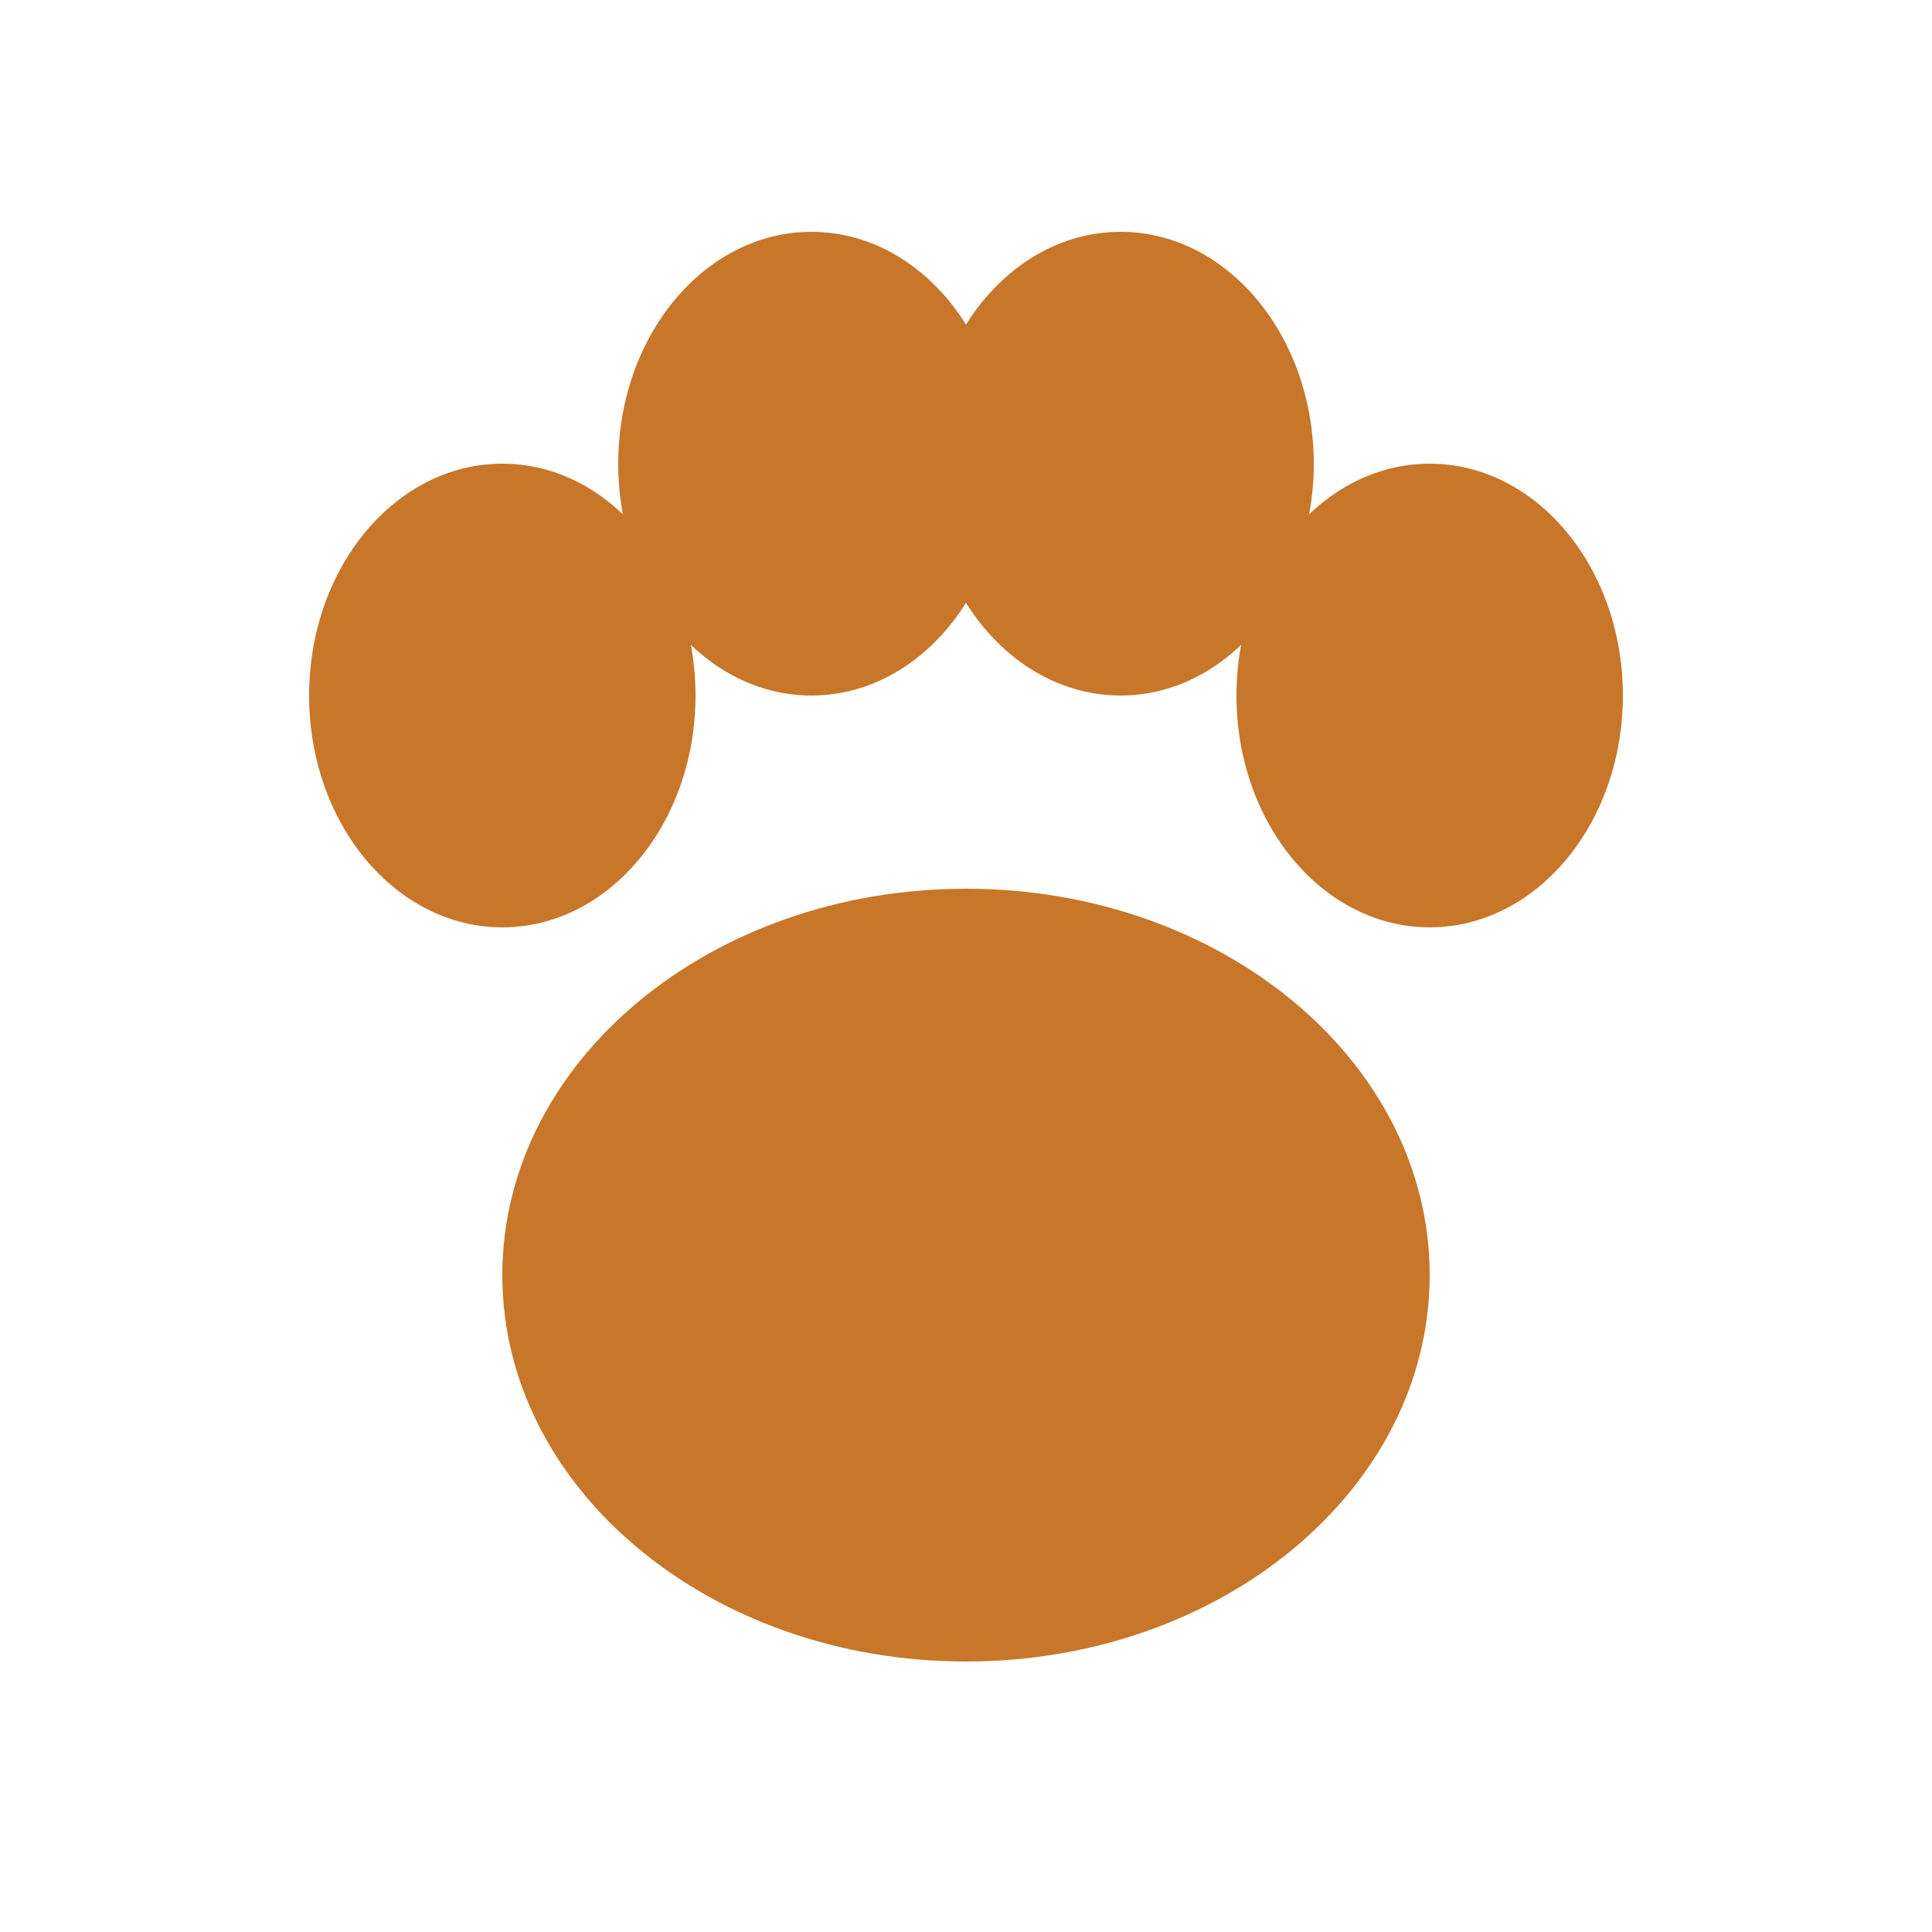
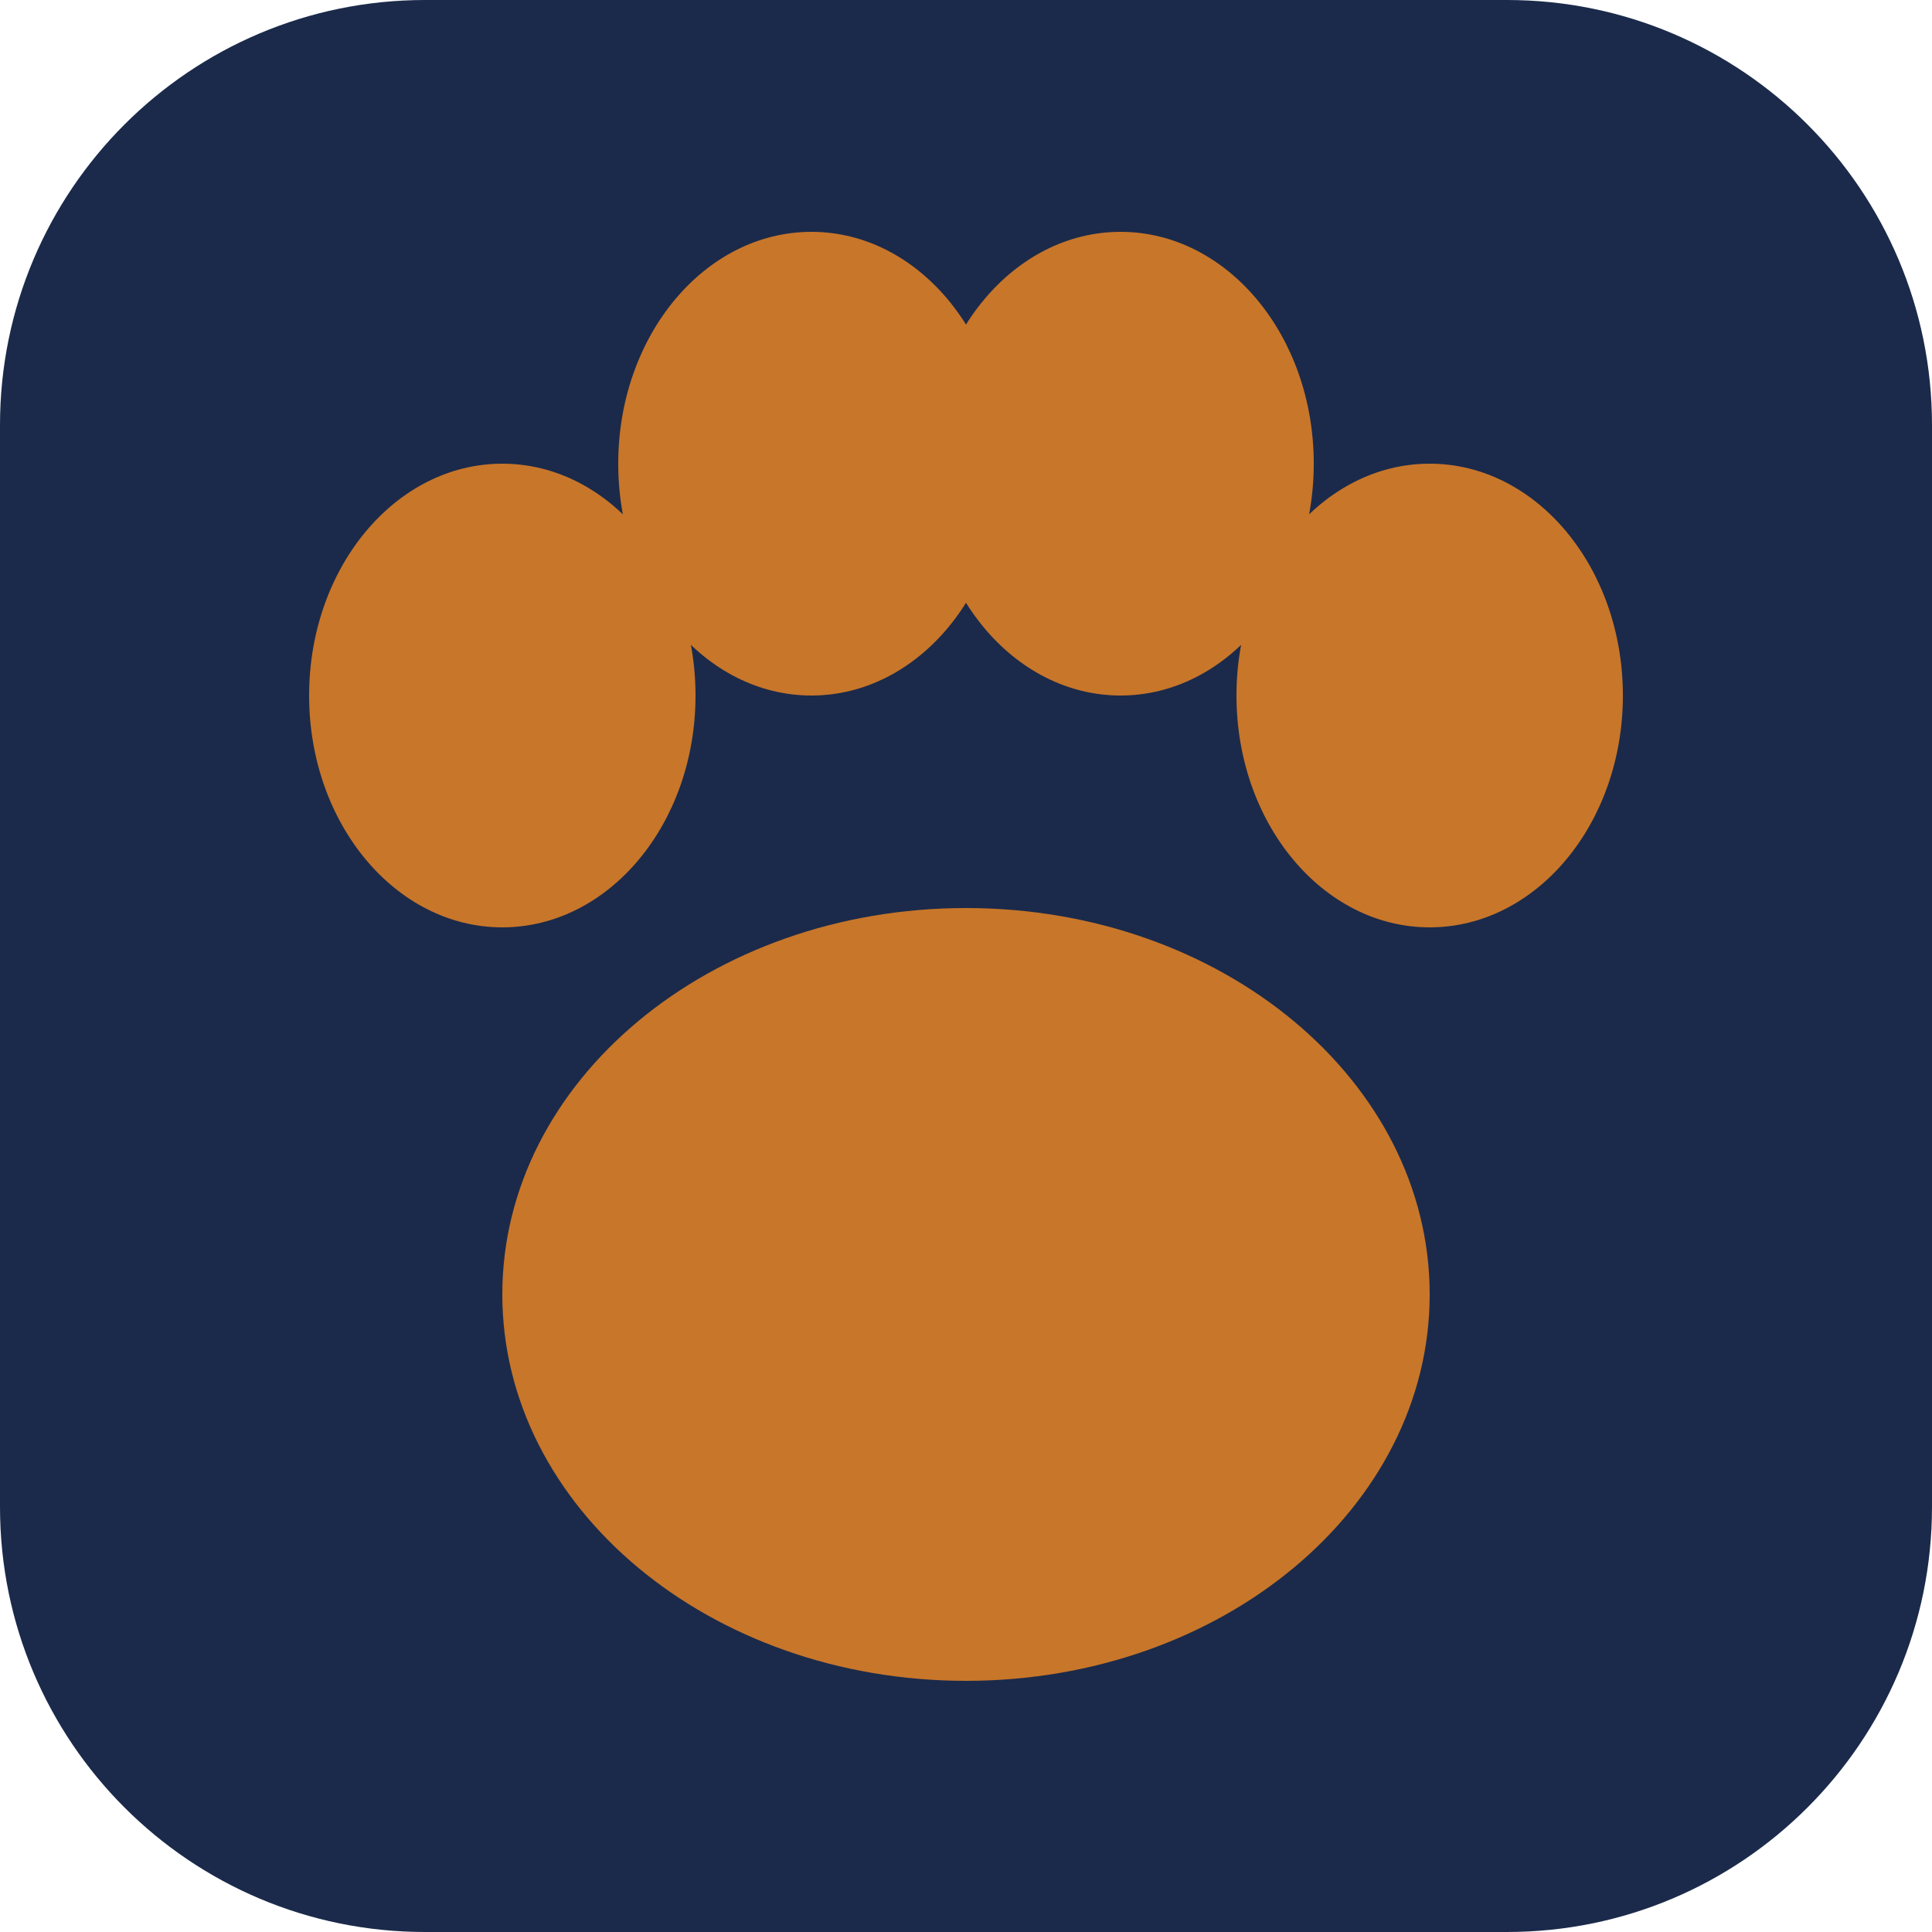
<svg xmlns="http://www.w3.org/2000/svg" viewBox="0 0 100 100">
+   <rect width="100" height="100" rx="22" fill="#1B2A4A" />
  <ellipse cx="26" cy="36" rx="10" ry="12" fill="#C8762A" />
  <ellipse cx="42" cy="24" rx="10" ry="12" fill="#C8762A" />
  <ellipse cx="58" cy="24" rx="10" ry="12" fill="#C8762A" />
  <ellipse cx="74" cy="36" rx="10" ry="12" fill="#C8762A" />
-   <ellipse cx="50" cy="66" rx="24" ry="20" fill="#C8762A" />
+   <ellipse cx="50" cy="67" rx="24" ry="20" fill="#C8762A" />
</svg>
